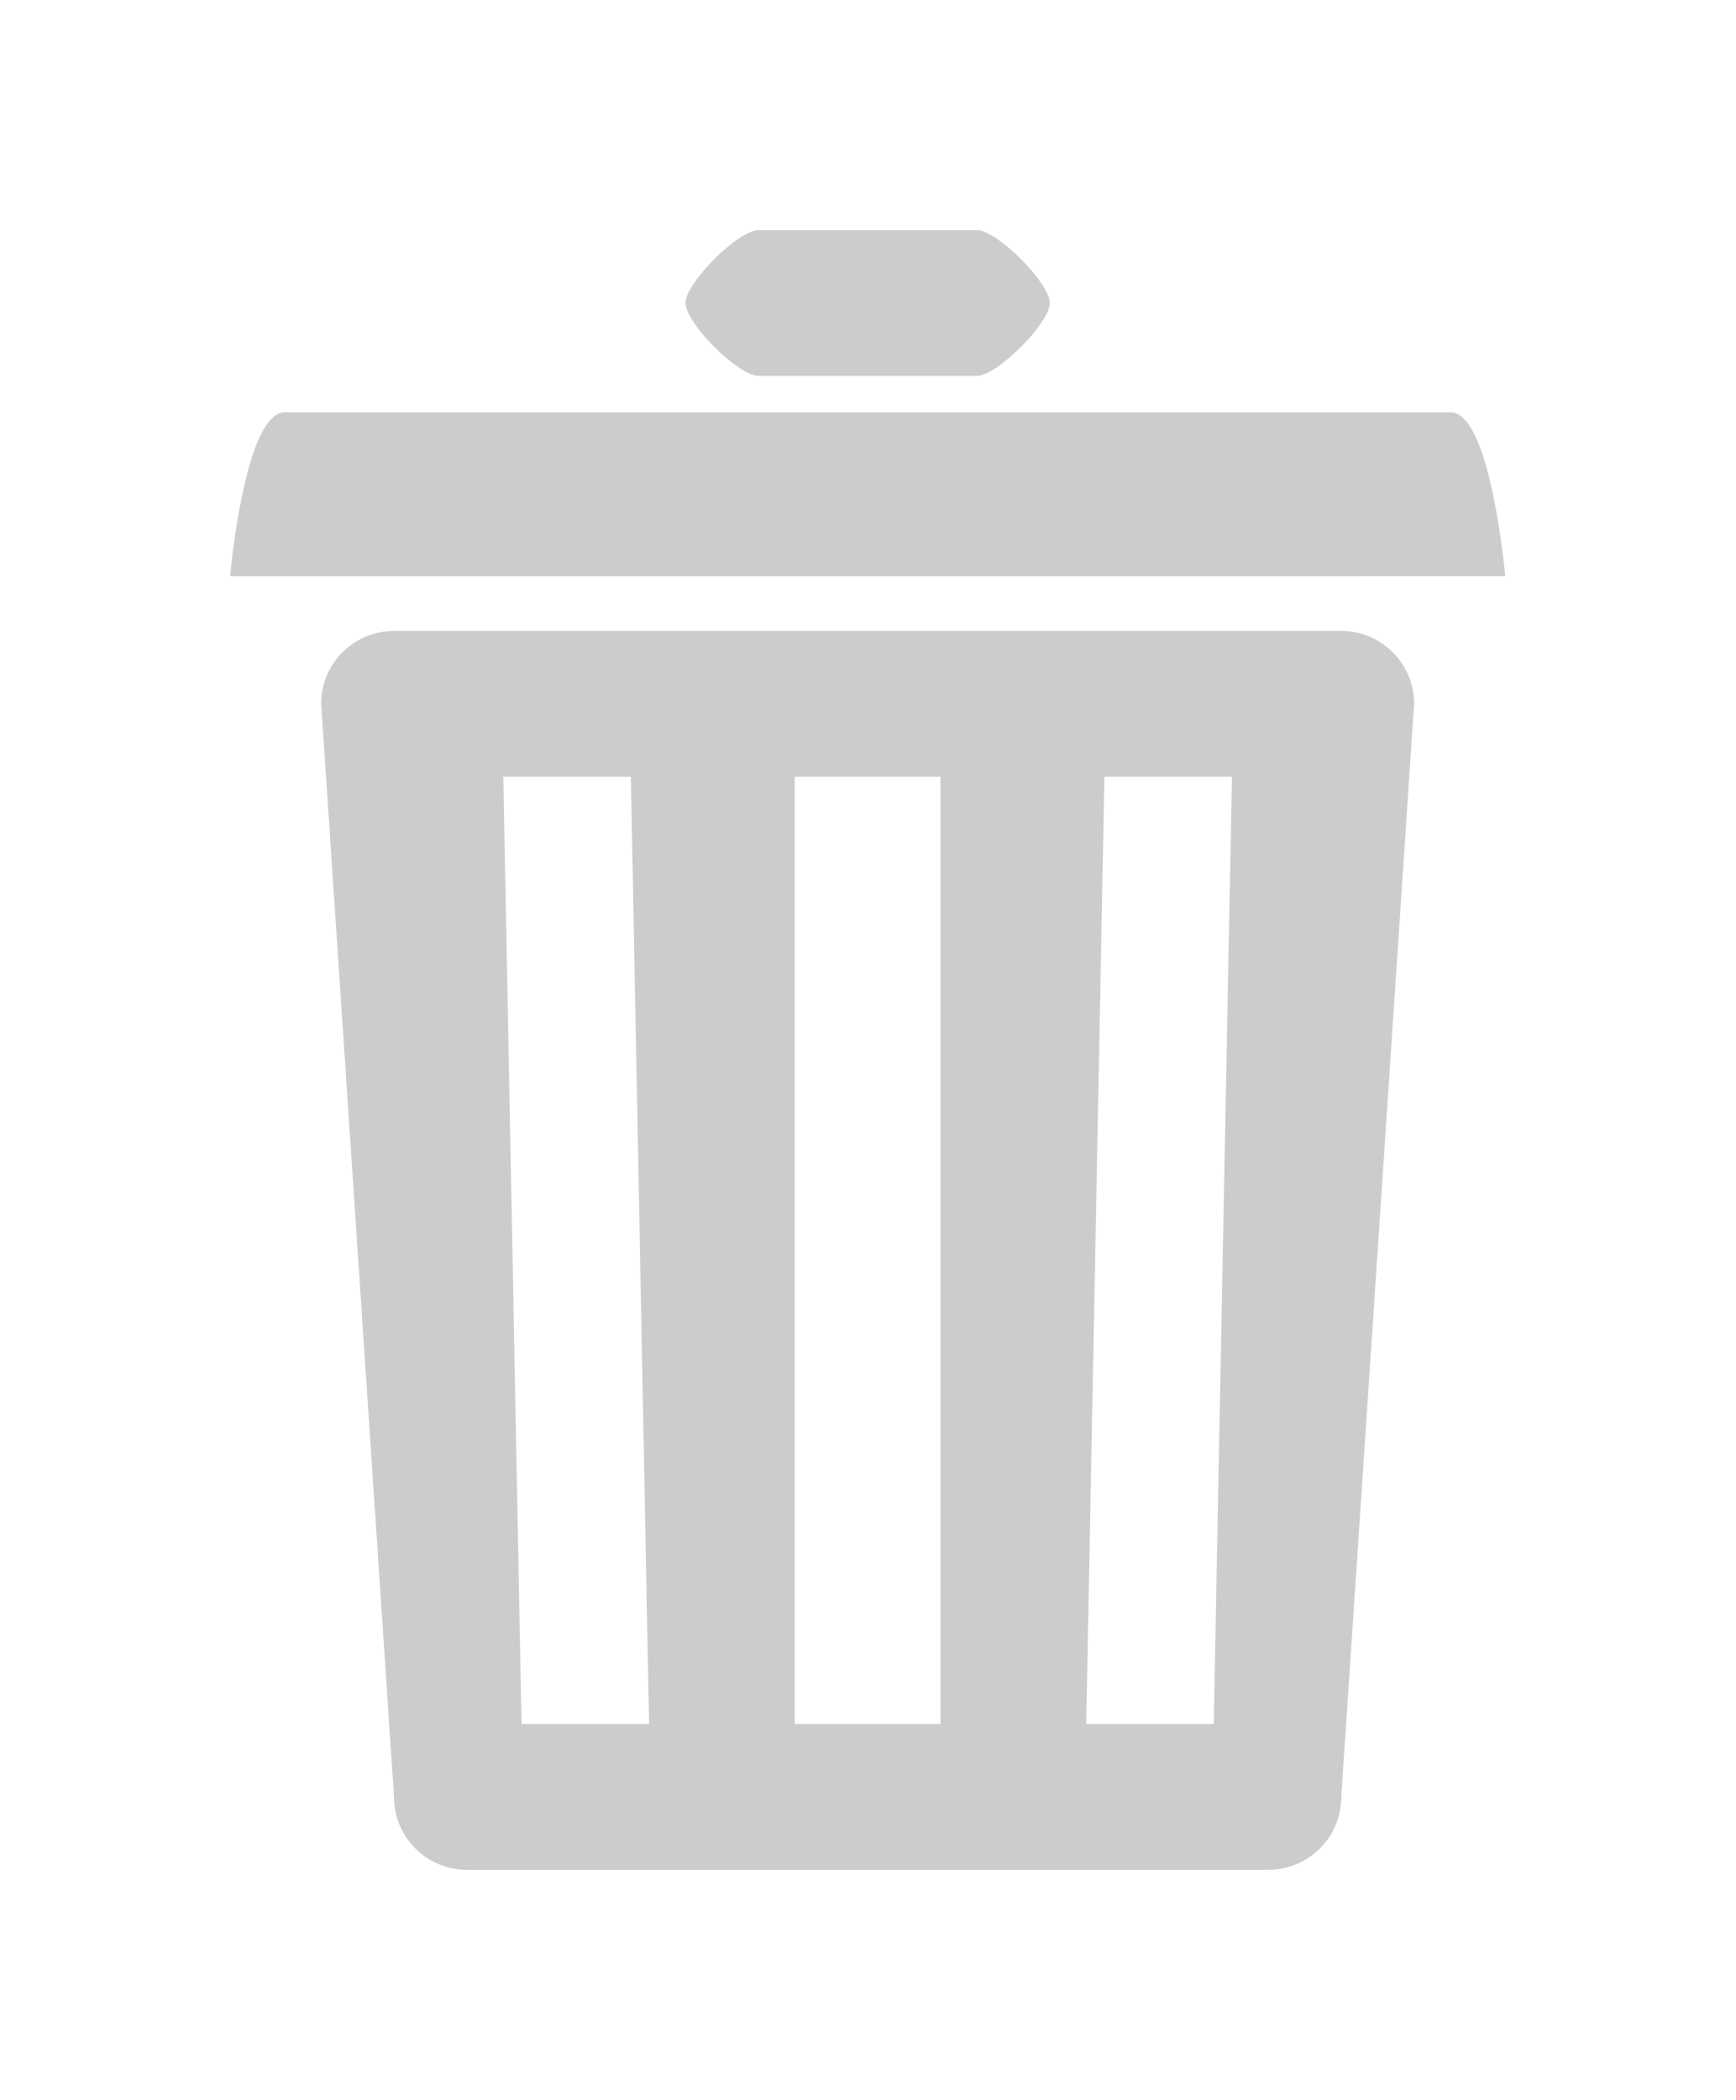
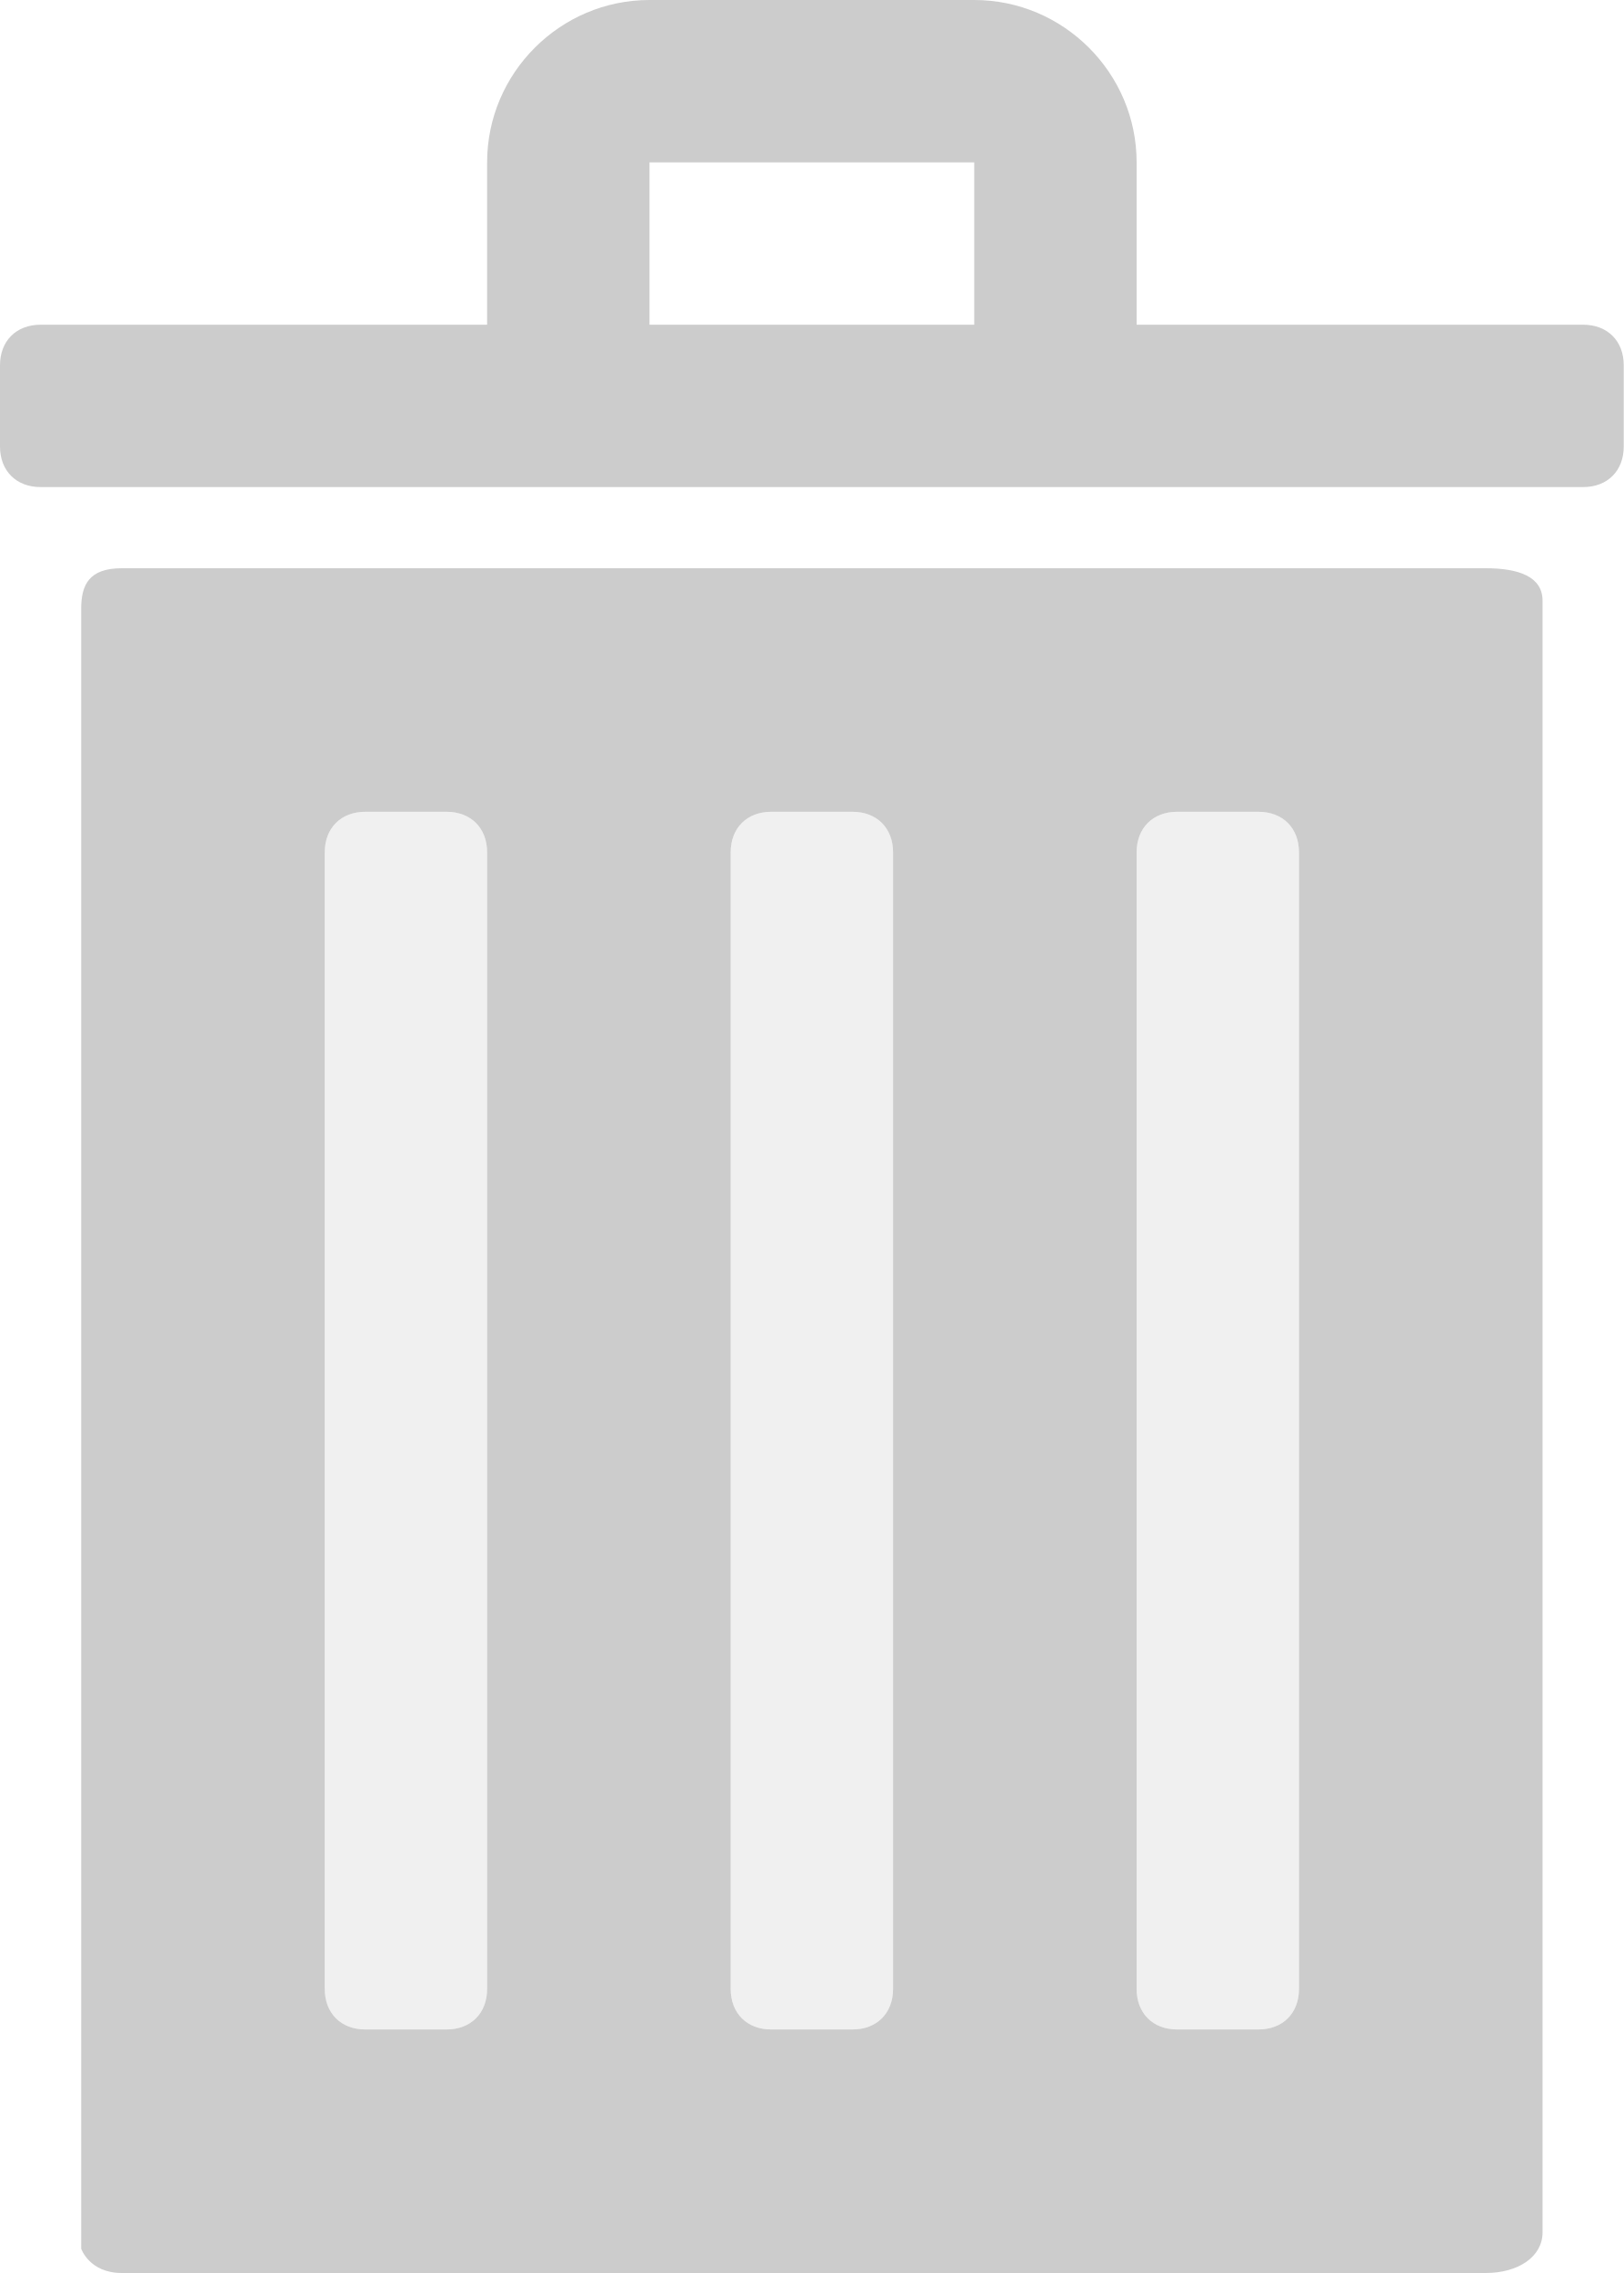
- <svg xmlns="http://www.w3.org/2000/svg" version="1.1" width="37.708" height="45.625" viewBox="0 0 37.708 45.625" enable-background="new 0 0 76.00 76.00" xml:space="preserve" id="svg2">
-   <defs id="defs8" />
-   <path d="m 6.188,8.958 25.333,0 c 0.874,0 1.187,3.562 1.187,3.562 L 5,12.521 c 0,0 0.313,-3.562 1.188,-3.562 z M 16.479,5 l 4.75,0 c 0.437,0 1.583,1.146 1.583,1.583 0,0.437 -1.146,1.583 -1.583,1.583 l -4.75,0 C 16.042,8.167 14.896,7.021 14.896,6.583 14.896,6.146 16.042,5 16.479,5 z m -7.917,8.708 20.583,0 c 0.875,0 1.583,0.709 1.583,1.583 l -1.583,23.75 c 0,0.874 -0.709,1.583 -1.583,1.583 l -17.417,0 c -0.875,0 -1.583,-0.709 -1.583,-1.583 l -1.583,-23.75 c 0,-0.875 0.709,-1.583 1.583,-1.583 z m 2.375,3.167 0.396,20.583 2.771,0 -0.396,-20.583 -2.771,0 z m 6.333,0 0,20.583 3.167,0 0,-20.583 -3.167,0 z m 6.729,0 -0.396,20.583 2.771,0 0.396,-20.583 -2.771,0 z" id="path4" style="fill:#cccccc;fill-opacity:1;stroke-width:0.2;stroke-linejoin:round" />
+ <svg xmlns="http://www.w3.org/2000/svg" version="1.1" id="Layer_1" x="0px" y="0px" width="20px" height="28px" viewBox="0 0 20 28" enable-background="new 0 0 20 28" xml:space="preserve">
+   <g id="bin">
+     <path fill="#CCCCCC" d="M19.5,4H14V2c0-1.1-0.9-2-2-2H8C6.9,0,6,0.9,6,2v2H0.5C0.2,4,0,4.2,0,4.5v1C0,5.8,0.2,6,0.5,6h19   C19.8,6,20,5.8,20,5.5v-1C20,4.2,19.8,4,19.5,4z M8,4L8,4V2h4v2H8z" />
+     <path fill="#CCCCCC" d="M18.3,7H1.5C1.1,7,1,7.2,1,7.5v20.2c0,0,0.1,0.3,0.5,0.3h16.8c0.4,0,0.7-0.2,0.7-0.5V7.4   C19,7.1,18.7,7,18.3,7z M6,24.5C6,24.8,5.8,25,5.5,25h-1C4.2,25,4,24.8,4,24.5v-14C4,10.2,4.2,10,4.5,10h1C5.8,10,6,10.2,6,10.5   V24.5z M11,24.5c0,0.3-0.2,0.5-0.5,0.5h-1C9.2,25,9,24.8,9,24.5v-14C9,10.2,9.2,10,9.5,10h1c0.3,0,0.5,0.2,0.5,0.5V24.5z M16,24.5   c0,0.3-0.2,0.5-0.5,0.5h-1c-0.3,0-0.5-0.2-0.5-0.5v-14c0-0.3,0.2-0.5,0.5-0.5h1c0.3,0,0.5,0.2,0.5,0.5V24.5z" />
+     <path opacity="0.3" fill="#CCCCCC" enable-background="new    " d="M6,24.5C6,24.8,5.8,25,5.5,25h-1C4.2,25,4,24.8,4,24.5v-14   C4,10.2,4.2,10,4.5,10h1C5.8,10,6,10.2,6,10.5V24.5z M11,24.5c0,0.3-0.2,0.5-0.5,0.5h-1C9.2,25,9,24.8,9,24.5v-14   C9,10.2,9.2,10,9.5,10h1c0.3,0,0.5,0.2,0.5,0.5V24.5z M16,24.5c0,0.3-0.2,0.5-0.5,0.5h-1c-0.3,0-0.5-0.2-0.5-0.5v-14   c0-0.3,0.2-0.5,0.5-0.5h1c0.3,0,0.5,0.2,0.5,0.5V24.5z" />
+   </g>
</svg>
